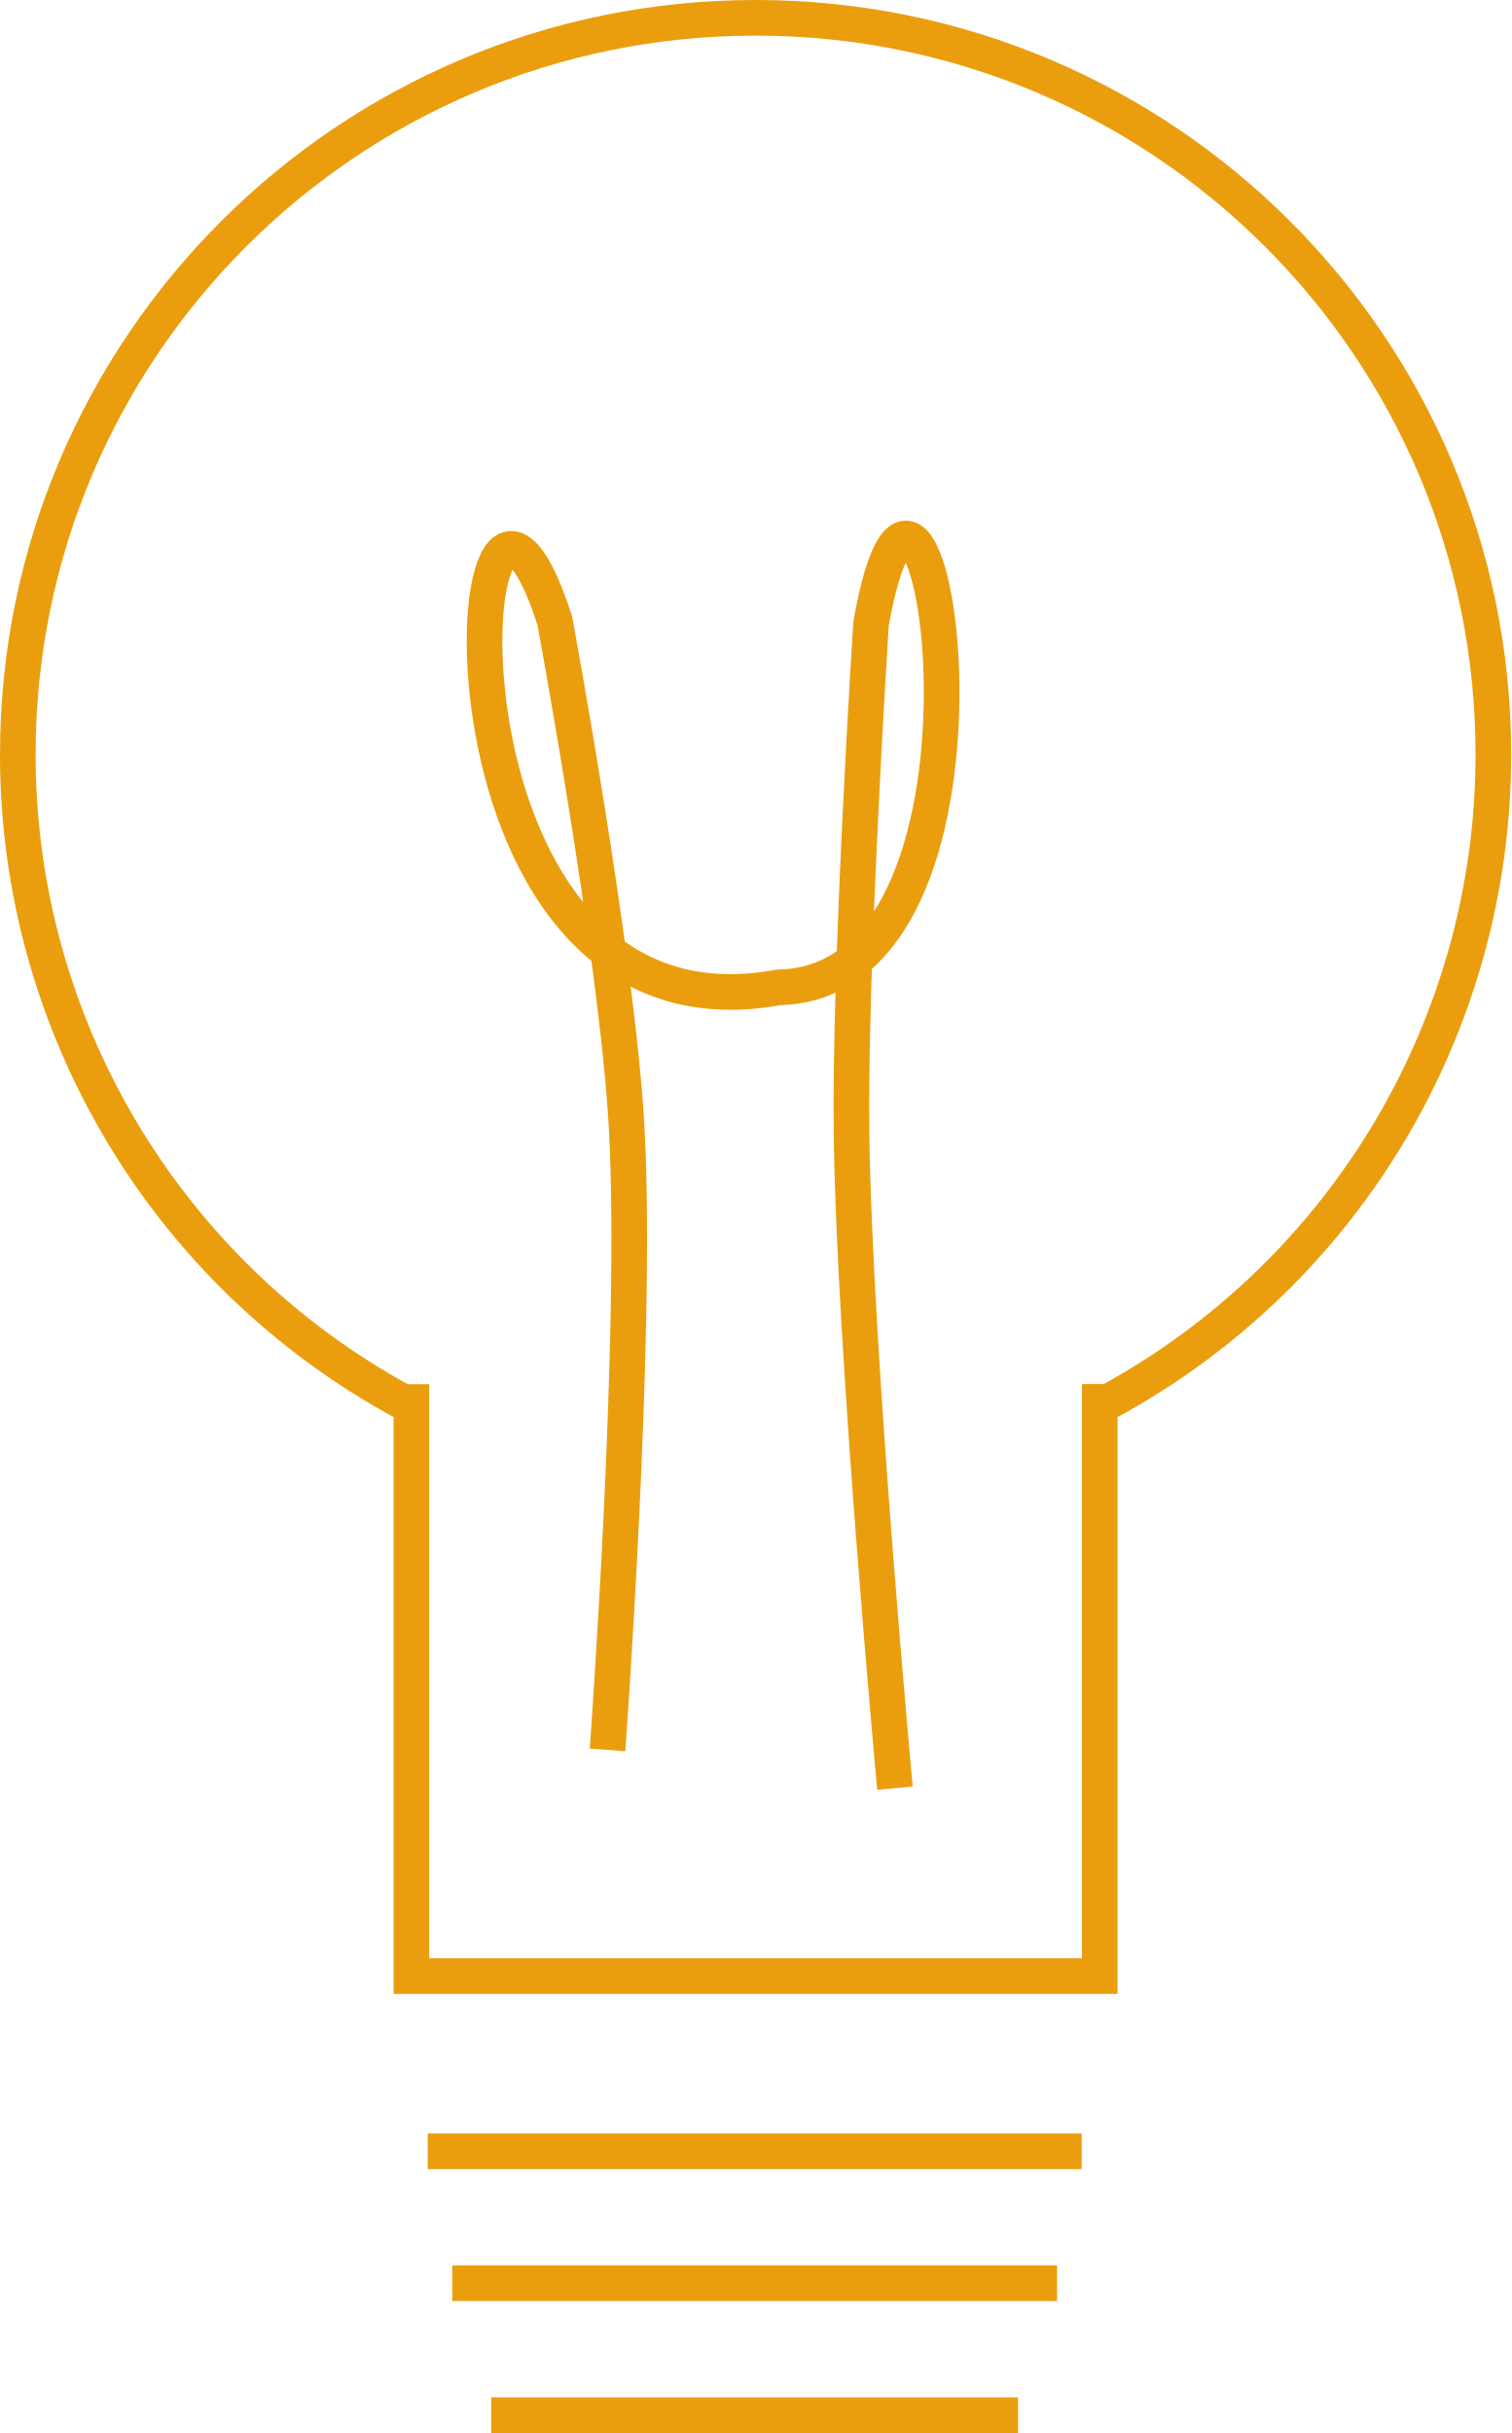
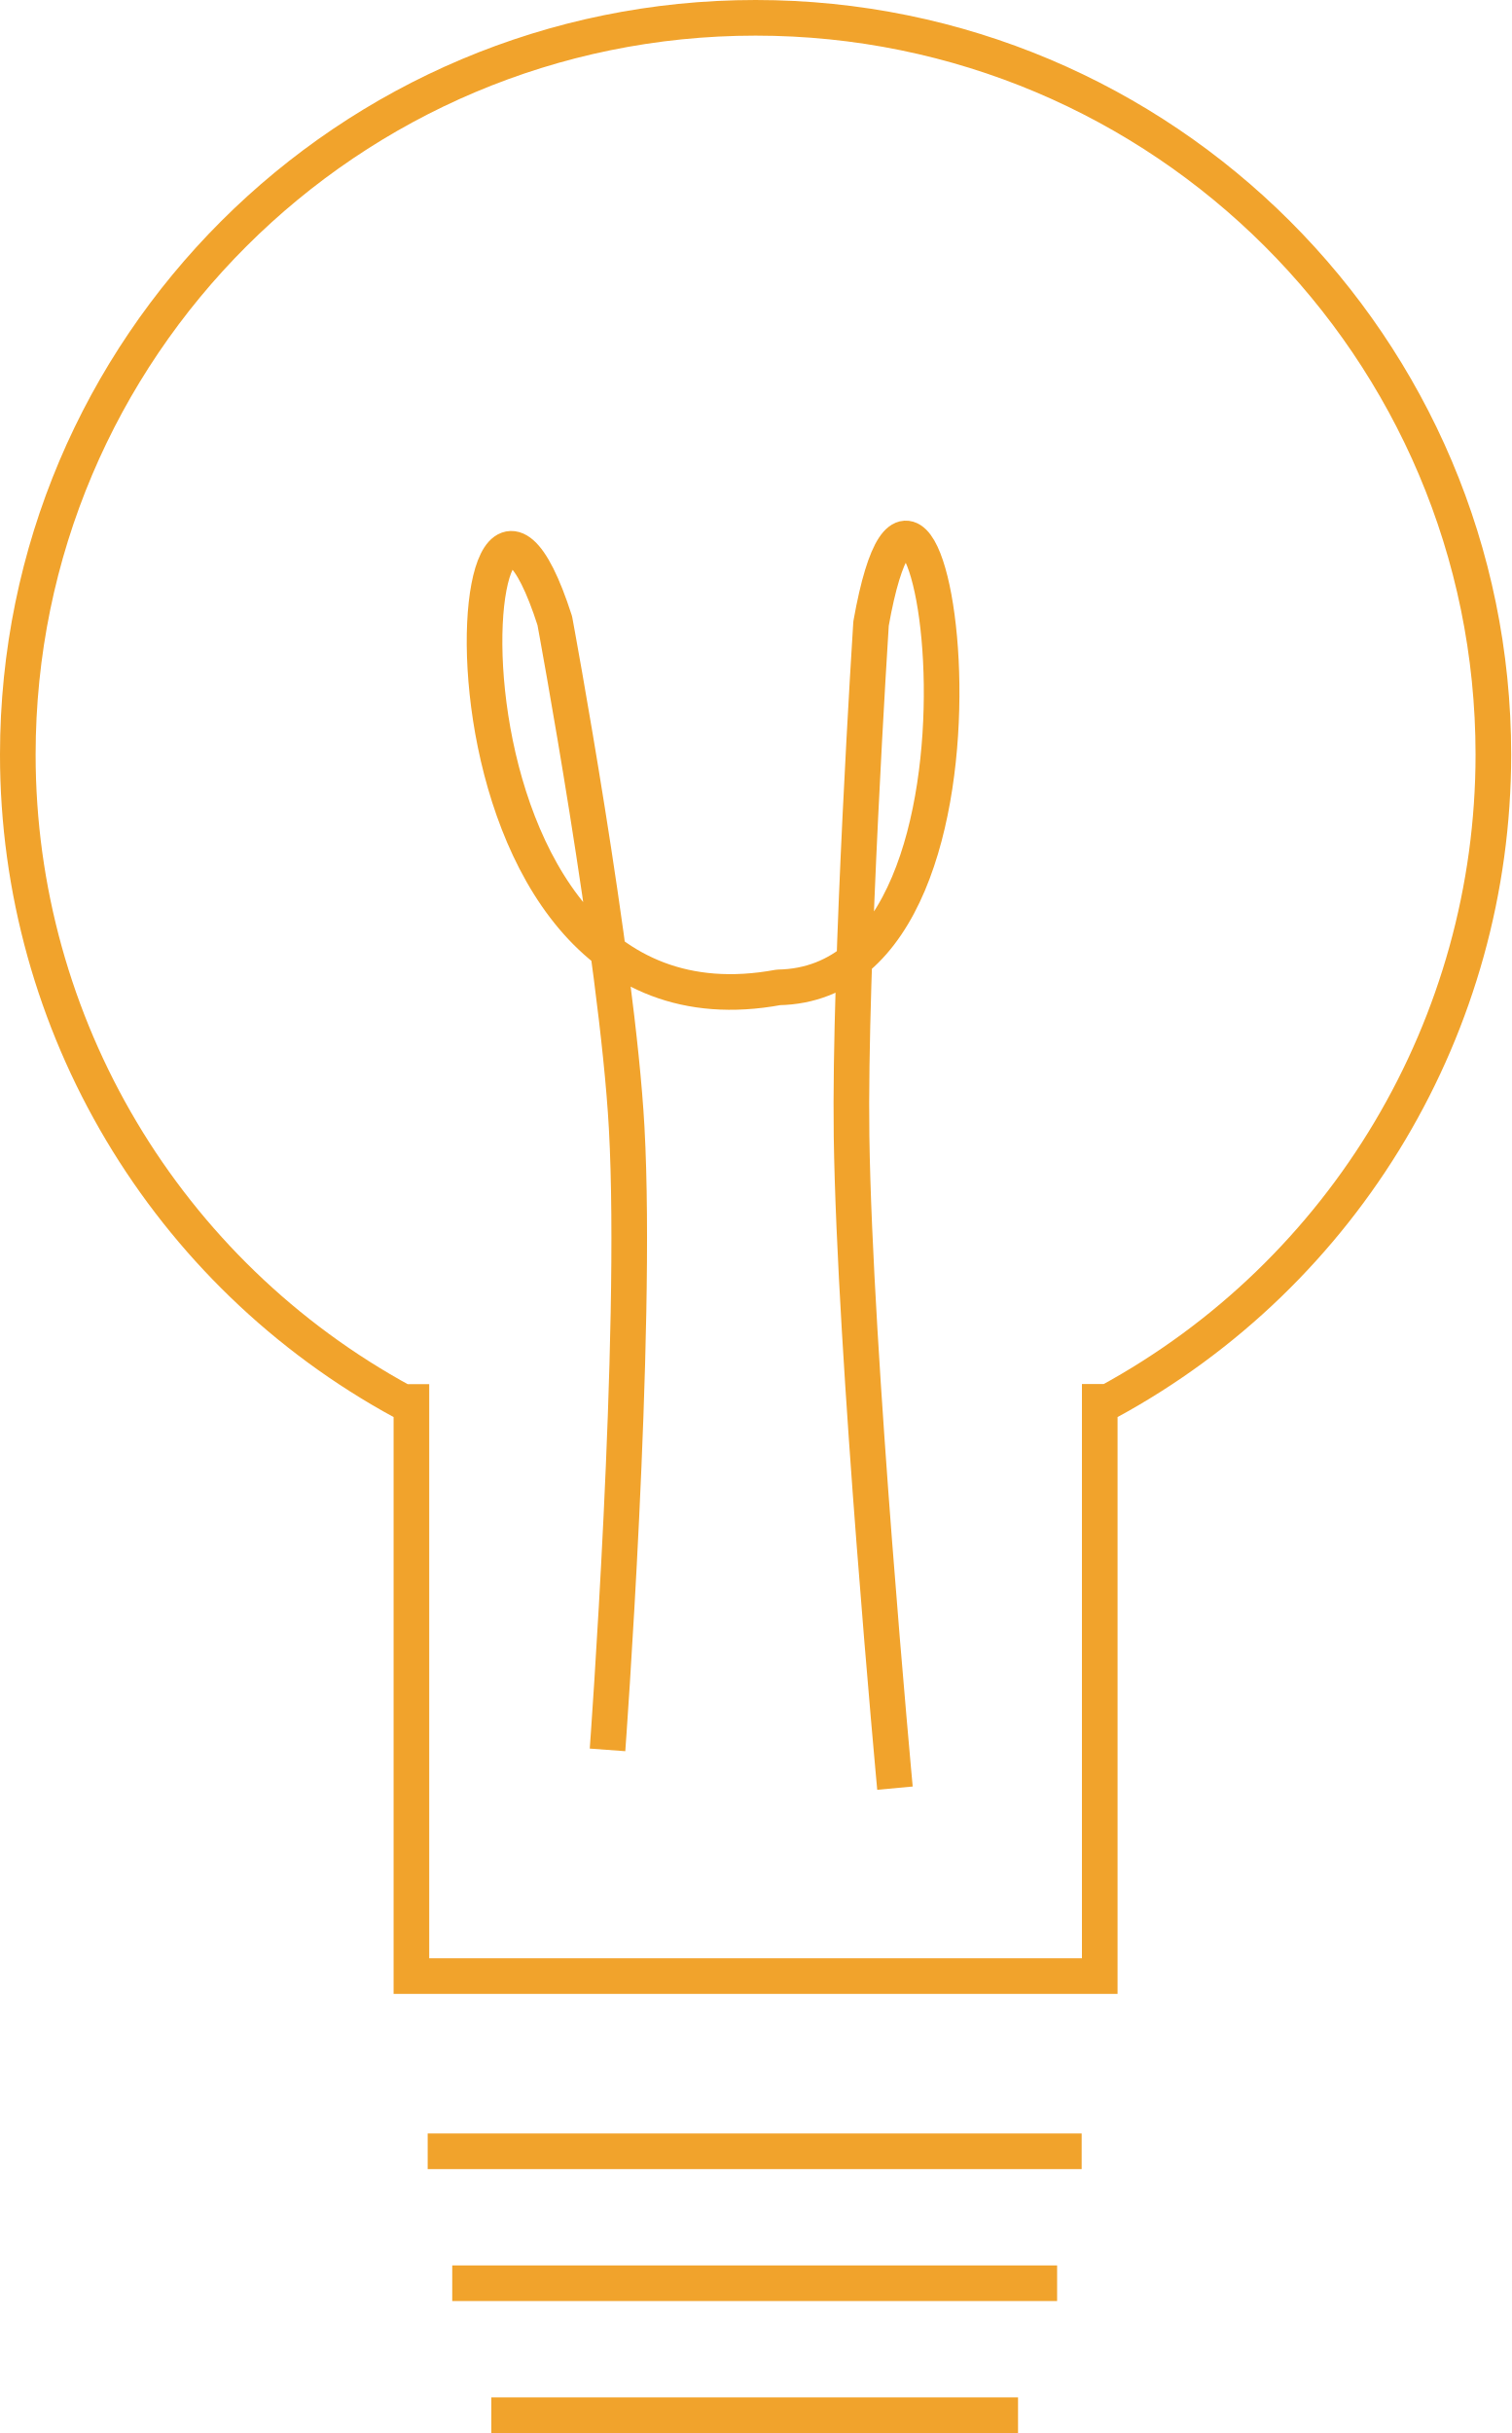
<svg xmlns="http://www.w3.org/2000/svg" version="1.1" preserveAspectRatio="xMidYMid meet" viewBox="0 0 148.481 239" id="svg4695" width="148.481" height="239">
  <defs id="defs4545">
    <path d="m 276.05,366.91 c 10.24,0 18.54,8.3 18.54,18.54 0,34.79 0,120.62 0,155.41 0,10.24 -8.3,18.54 -18.54,18.54 -54.56,0 -199.7,0 -254.26,0 -10.24,0 -18.54,-8.3 -18.54,-18.54 0,-34.79 0,-120.62 0,-155.41 0,-10.24 8.3,-18.54 18.54,-18.54 54.56,0 199.7,0 254.26,0 z" id="c2kEIPcwb3" />
    <path d="M 295.19,385.46 3.25,386.29" id="h1BqjTp58G" />
    <path d="m 179.23,584.43 c 0,1.97 1.02,3.8 2.7,4.83 1.36,0.84 3.36,2.07 4.87,3 1.18,0.72 1.89,2 1.89,3.38 0,0.8 0,-0.59 0,-0.18 0,2.29 -1.86,4.16 -4.15,4.16 -15.42,0.03 -57.99,0.12 -73.53,0.15 -2.01,0 -3.69,-1.52 -3.9,-3.52 -0.06,-0.63 0.07,0.71 0,0 -0.19,-1.93 0.8,-3.78 2.52,-4.69 1.5,-0.79 3.82,-2.02 5.49,-2.9 1.25,-0.66 2.05,-1.93 2.1,-3.34 0.09,-2.75 0.25,-7.23 0.34,-9.6 0.08,-2.31 1.98,-4.14 4.29,-4.14 11.47,0 40.74,0 51.96,0 2.99,0 5.42,2.43 5.42,5.43 0,2.11 0,4.85 0,7.42 z" id="mnovqzMLB" />
    <path d="M 294.89,534.21 2.95,535.04" id="d1kLrqHX9s" />
    <path d="m 276.05,366.91 c 10.24,0 18.54,8.3 18.54,18.54 0,34.79 0,120.62 0,155.41 0,10.24 -8.3,18.54 -18.54,18.54 -54.56,0 -199.7,0 -254.26,0 -10.24,0 -18.54,-8.3 -18.54,-18.54 0,-34.79 0,-120.62 0,-155.41 0,-10.24 8.3,-18.54 18.54,-18.54 54.56,0 199.7,0 254.26,0 z" id="c2kEIPcwb3-4" />
    <path d="M 295.19,385.46 3.25,386.29" id="h1BqjTp58G-4" />
    <path d="m 179.23,584.43 c 0,1.97 1.02,3.8 2.7,4.83 1.36,0.84 3.36,2.07 4.87,3 1.18,0.72 1.89,2 1.89,3.38 0,0.8 0,-0.59 0,-0.18 0,2.29 -1.86,4.16 -4.15,4.16 -15.42,0.03 -57.99,0.12 -73.53,0.15 -2.01,0 -3.69,-1.52 -3.9,-3.52 -0.06,-0.63 0.07,0.71 0,0 -0.19,-1.93 0.8,-3.78 2.52,-4.69 1.5,-0.79 3.82,-2.02 5.49,-2.9 1.25,-0.66 2.05,-1.93 2.1,-3.34 0.09,-2.75 0.25,-7.23 0.34,-9.6 0.08,-2.31 1.98,-4.14 4.29,-4.14 11.47,0 40.74,0 51.96,0 2.99,0 5.42,2.43 5.42,5.43 0,2.11 0,4.85 0,7.42 z" id="mnovqzMLB-9" />
    <path d="M 294.89,534.21 2.95,535.04" id="d1kLrqHX9s-4" />
  </defs>
-   <path style="opacity:1;fill:none;fill-opacity:1;stroke:#ea9e0e;stroke-width:3.5;stroke-linecap:square;stroke-linejoin:miter;stroke-miterlimit:4;stroke-dasharray:none;stroke-opacity:1" d="M 74.241,1.75 A 72.491,72.382 0 0 0 1.75,74.132 72.491,72.382 0 0 0 39.609,137.721 h 0.814 v 56.397 h 67.633 V 137.703 h 0.849 A 72.491,72.382 0 0 0 146.731,74.132 72.491,72.382 0 0 0 74.241,1.75 Z" id="path4532" />
-   <path style="fill:none;stroke:#ea9e0e;stroke-width:3.5;stroke-linecap:butt;stroke-linejoin:miter;stroke-miterlimit:4;stroke-dasharray:none;stroke-opacity:1" d="M 42.022,211.327 H 106.28" id="path4535" />
-   <path id="path4537" d="M 44.435,224.288 H 103.867" style="fill:none;stroke:#ea9e0e;stroke-width:3.5;stroke-linecap:butt;stroke-linejoin:miter;stroke-miterlimit:4;stroke-dasharray:none;stroke-opacity:1" />
-   <path style="fill:none;stroke:#ea9e0e;stroke-width:3.5;stroke-linecap:butt;stroke-linejoin:miter;stroke-miterlimit:4;stroke-dasharray:none;stroke-opacity:1" d="M 48.274,237.25 H 100.028" id="path4539" />
-   <path style="fill:none;stroke:#ea9e0e;stroke-width:3.5;stroke-linecap:butt;stroke-linejoin:round;stroke-miterlimit:4;stroke-dasharray:none;stroke-opacity:1" d="m 59.692,171.896 c 0,0 3.004,-40.756 1.883,-61.102 C 60.652,94.046 54.51,60.972 54.51,60.972 45.08,31.601 39.811,103.764 76.481,96.993 101.539,96.547 91.149,29.963 85.585,61.257 c 0,0 -2.155,33.571 -1.915,50.372 0.305,21.387 4.265,64.026 4.265,64.026" id="path4547" />
+   <path style="opacity:1;fill:none;fill-opacity:1;stroke:#f1a32c;stroke-width:3.5;stroke-linecap:square;stroke-linejoin:miter;stroke-miterlimit:4;stroke-dasharray:none;stroke-opacity:1" d="M 74.241,1.75 A 72.491,72.382 0 0 0 1.75,74.132 72.491,72.382 0 0 0 39.609,137.721 h 0.814 v 56.397 h 67.633 V 137.703 h 0.849 A 72.491,72.382 0 0 0 146.731,74.132 72.491,72.382 0 0 0 74.241,1.75 Z" id="path4532" />
+   <path style="fill:none;stroke:#f1a32c;stroke-width:3.5;stroke-linecap:butt;stroke-linejoin:miter;stroke-miterlimit:4;stroke-dasharray:none;stroke-opacity:1" d="M 42.022,211.327 H 106.28" id="path4535" />
+   <path id="path4537" d="M 44.435,224.288 H 103.867" style="fill:none;stroke:#f1a32c;stroke-width:3.5;stroke-linecap:butt;stroke-linejoin:miter;stroke-miterlimit:4;stroke-dasharray:none;stroke-opacity:1" />
+   <path style="fill:none;stroke:#f1a32c;stroke-width:3.5;stroke-linecap:butt;stroke-linejoin:miter;stroke-miterlimit:4;stroke-dasharray:none;stroke-opacity:1" d="M 48.274,237.25 H 100.028" id="path4539" />
+   <path style="fill:none;stroke:#f1a32c;stroke-width:3.5;stroke-linecap:butt;stroke-linejoin:round;stroke-miterlimit:4;stroke-dasharray:none;stroke-opacity:1" d="m 59.692,171.896 c 0,0 3.004,-40.756 1.883,-61.102 C 60.652,94.046 54.51,60.972 54.51,60.972 45.08,31.601 39.811,103.764 76.481,96.993 101.539,96.547 91.149,29.963 85.585,61.257 c 0,0 -2.155,33.571 -1.915,50.372 0.305,21.387 4.265,64.026 4.265,64.026" id="path4547" />
</svg>
